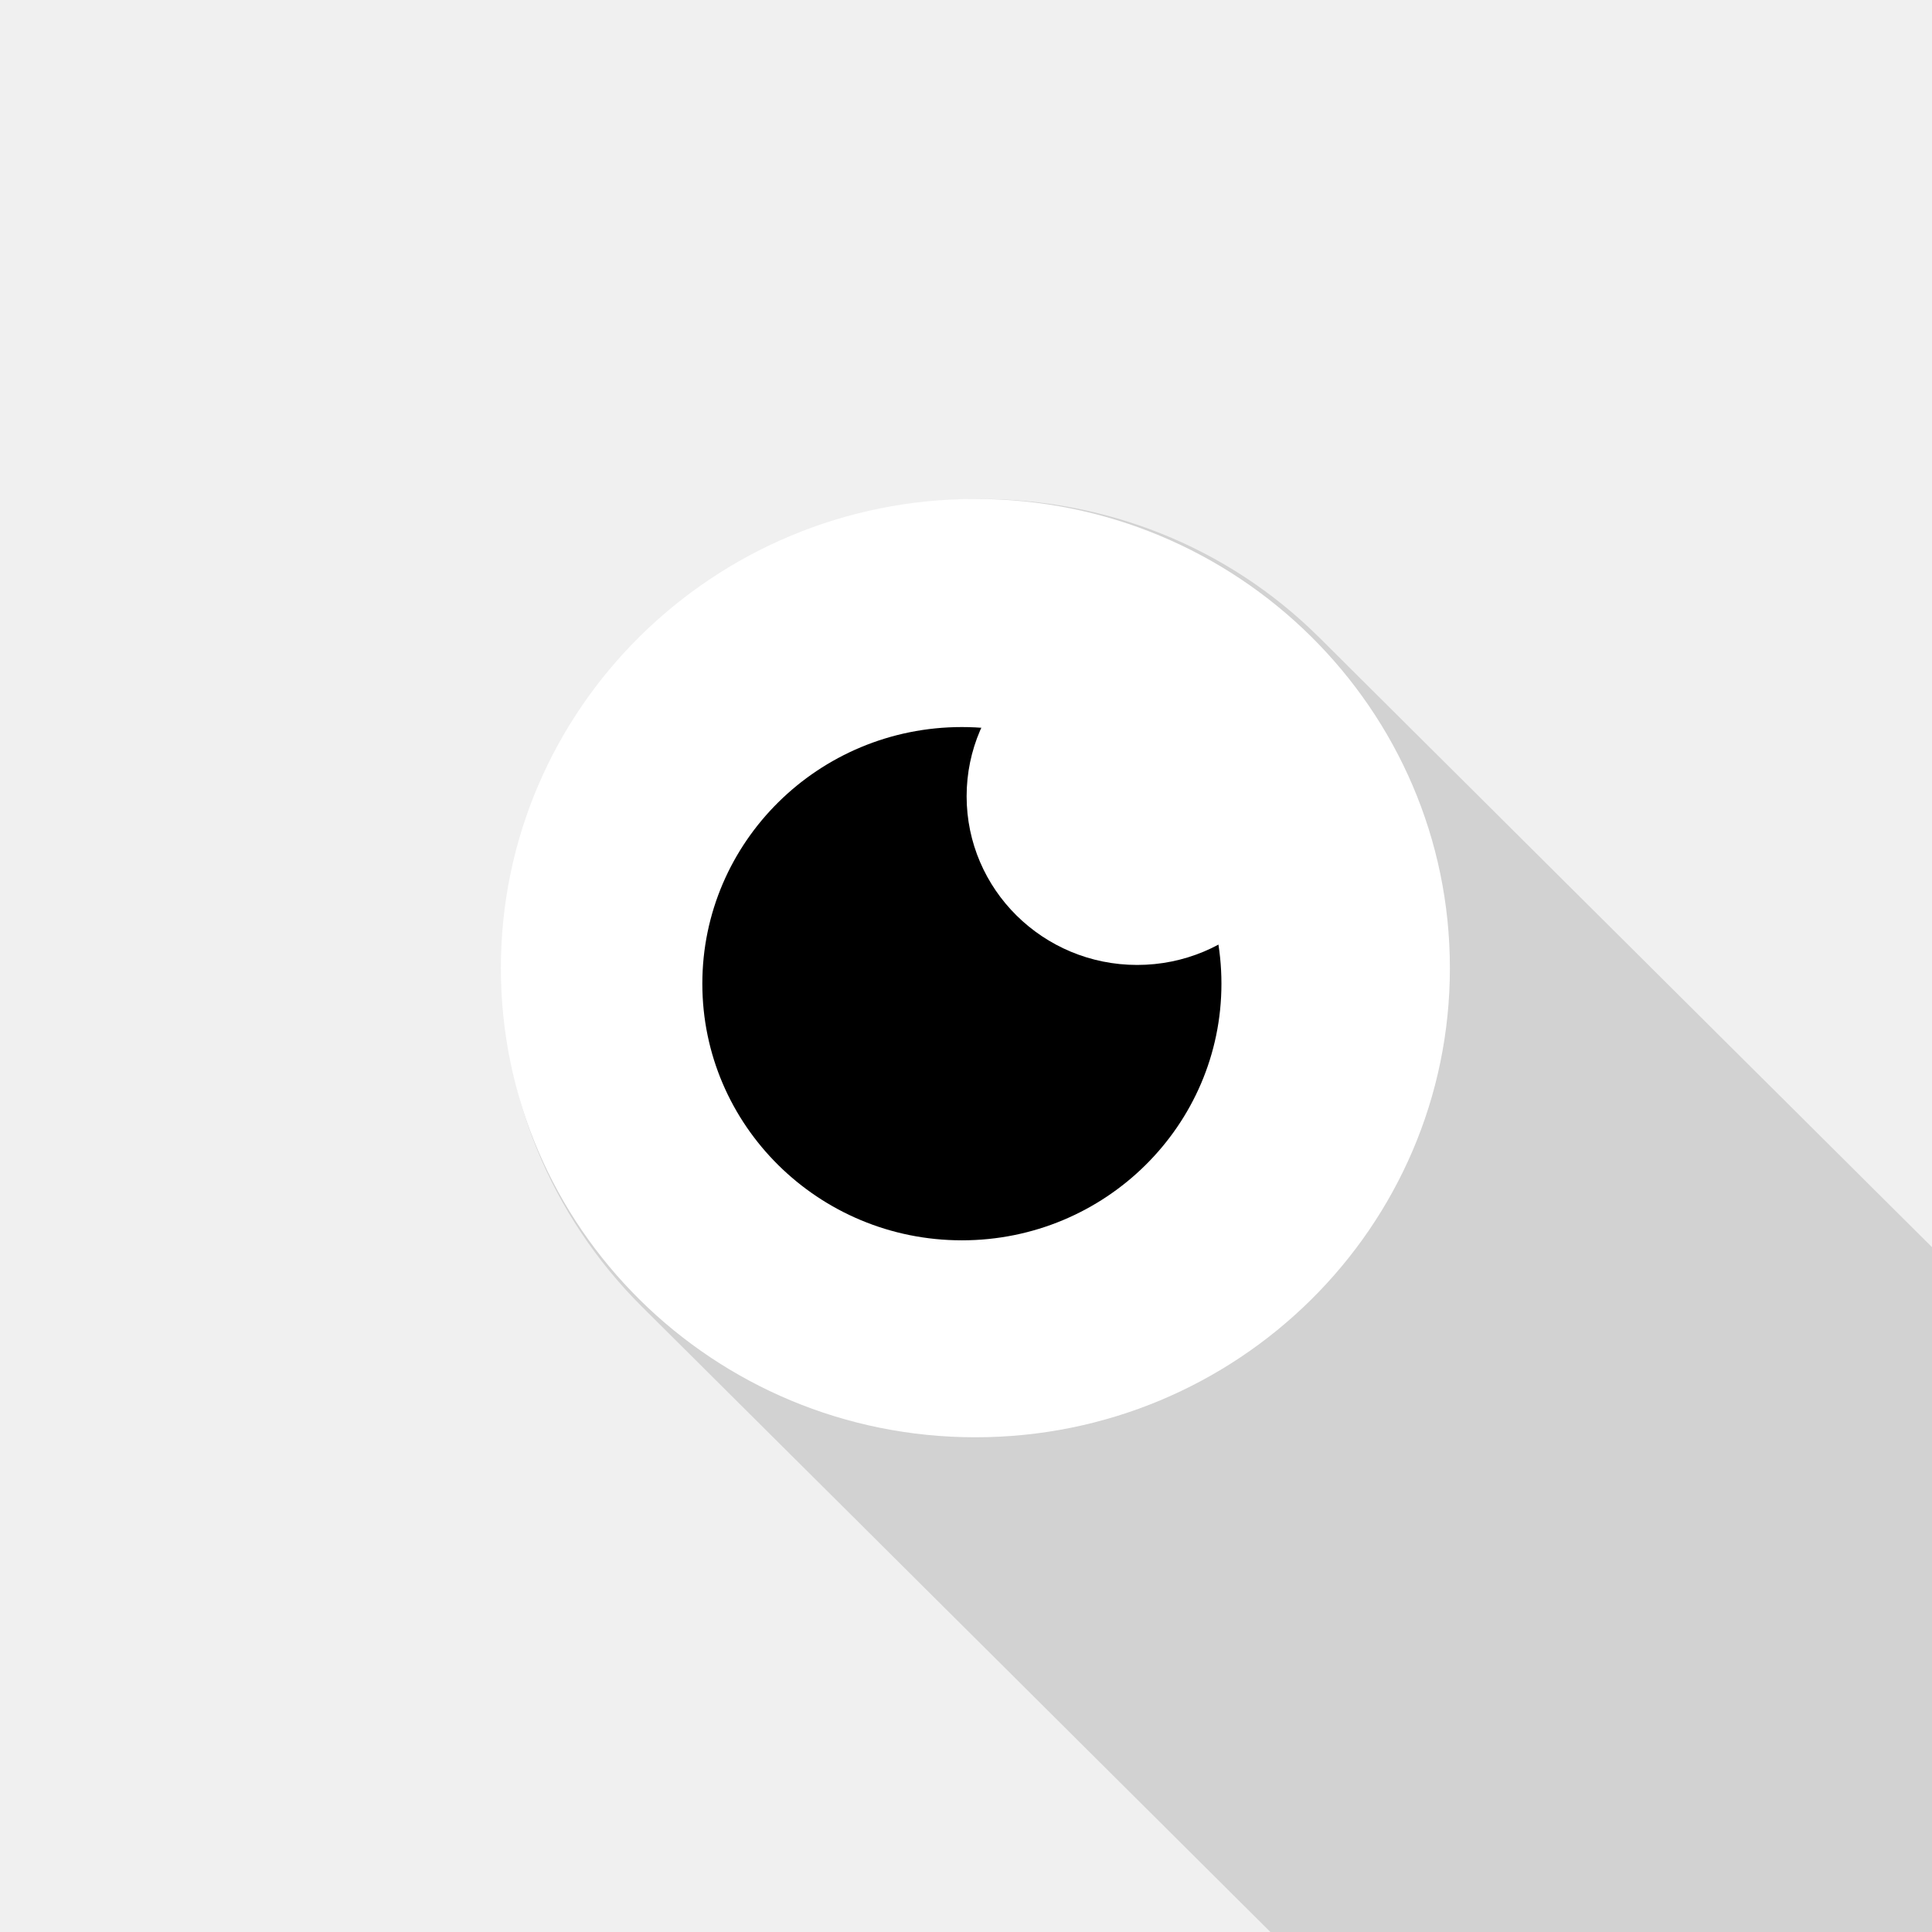
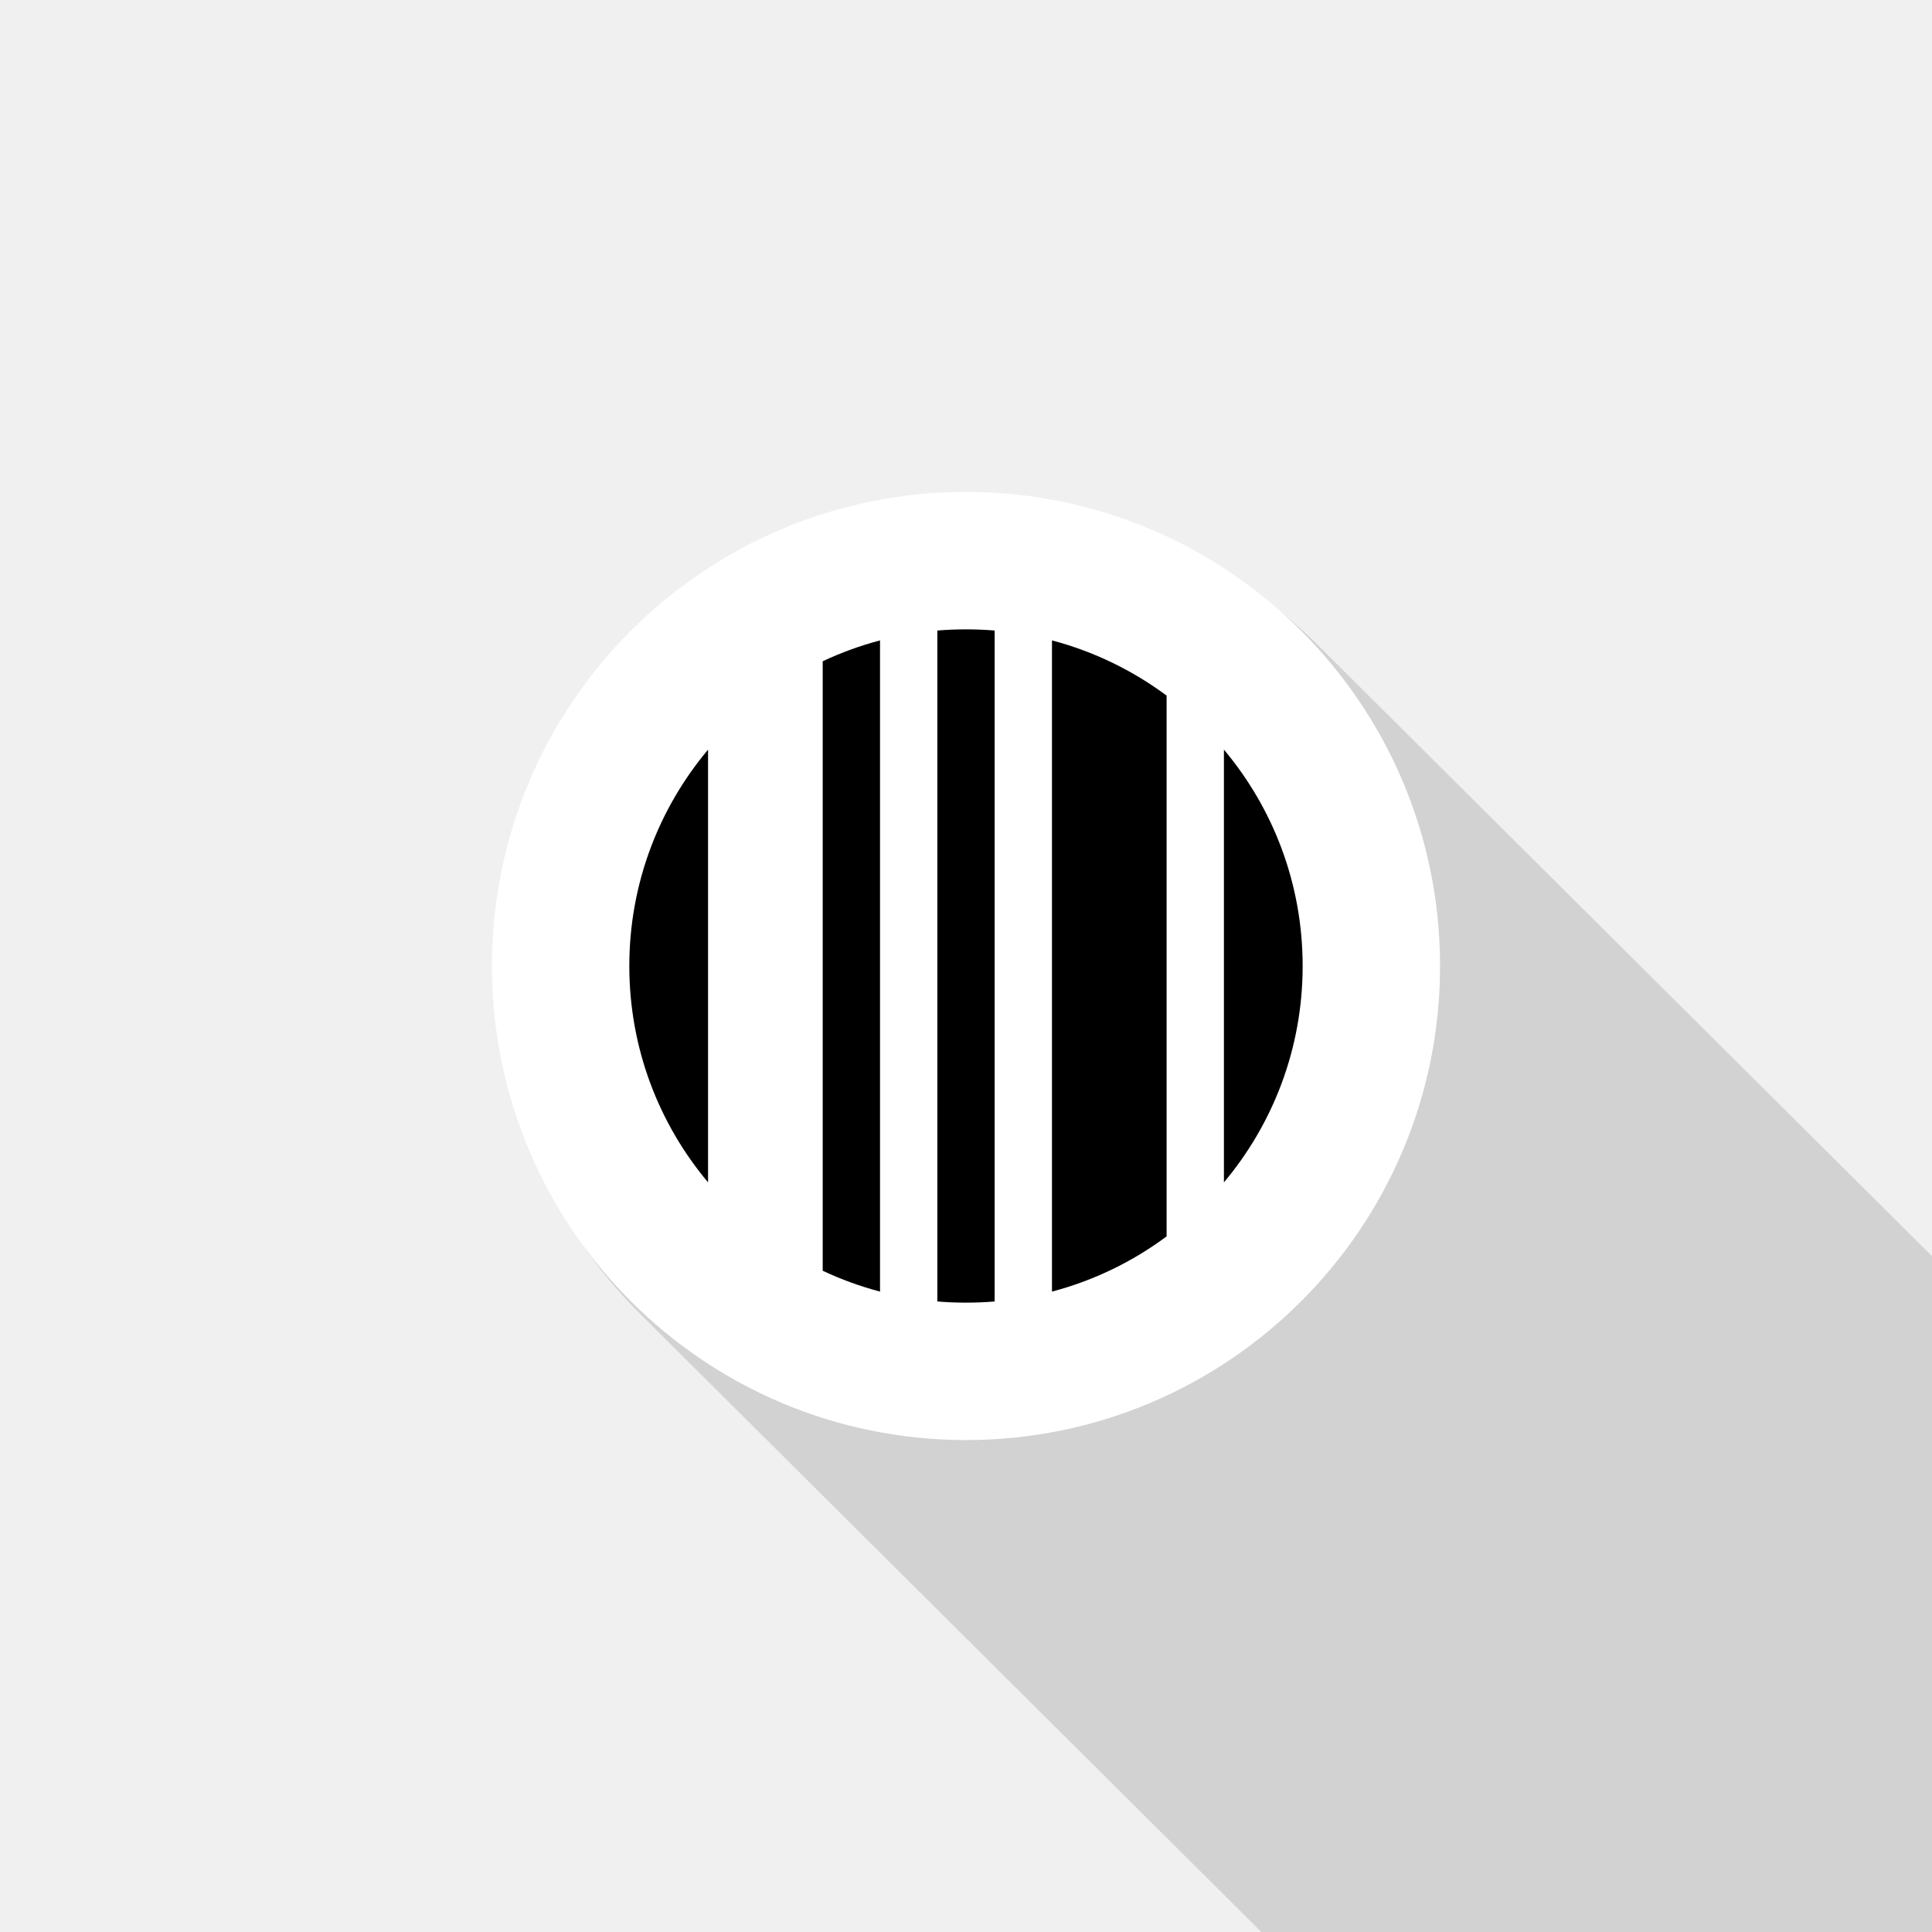
- <svg xmlns="http://www.w3.org/2000/svg" width="108" height="108" id="svg3317" version="1.1">
-   <defs id="defs3319" />
-   <g id="layer1" transform="translate(0,-944.3622)">
-     <flowRoot xml:space="preserve" id="flowRoot3776" style="font-style:normal;font-weight:normal;font-size:40px;line-height:125%;font-family:Sans;letter-spacing:0px;word-spacing:0px;fill:#000000;fill-opacity:1;stroke:none;stroke-width:1px;stroke-linecap:butt;stroke-linejoin:miter;stroke-opacity:1">
-       <flowRegion id="flowRegion3778">
-         <rect id="rect3780" width="29" height="71" x="52" y="60" />
-       </flowRegion>
-       <flowPara id="flowPara3782" />
-     </flowRoot>
-     <text xml:space="preserve" style="font-style:normal;font-weight:normal;font-size:40px;line-height:125%;font-family:Sans;letter-spacing:0px;word-spacing:0px;fill:#000000;fill-opacity:1;stroke:none" x="4676.406" y="3368.037" id="text5084">
-       <tspan id="tspan5086" x="4676.406" y="3368.037" />
-     </text>
-     <flowRoot xml:space="preserve" id="flowRoot3776-6" style="font-style:normal;font-weight:normal;font-size:40px;line-height:125%;font-family:Sans;letter-spacing:0px;word-spacing:0px;fill:#000000;fill-opacity:1;stroke:none;stroke-width:1px;stroke-linecap:butt;stroke-linejoin:miter;stroke-opacity:1" transform="translate(532.6452,-5.806285)">
-       <flowRegion id="flowRegion3778-7">
-         <rect id="rect3780-2" width="29" height="71" x="52" y="60" />
-       </flowRegion>
-       <flowPara id="flowPara3782-0" />
-     </flowRoot>
-     <text xml:space="preserve" style="font-style:normal;font-weight:normal;font-size:40px;line-height:125%;font-family:Sans;letter-spacing:0px;word-spacing:0px;fill:#000000;fill-opacity:1;stroke:none" x="5209.051" y="3362.231" id="text5084-0">
-       <tspan id="tspan5086-1" x="5209.051" y="3362.231" />
-     </text>
-     <flowRoot xml:space="preserve" id="flowRoot3776-8" style="font-style:normal;font-weight:normal;font-size:40px;line-height:125%;font-family:Sans;letter-spacing:0px;word-spacing:0px;fill:#000000;fill-opacity:1;stroke:none;stroke-width:1px;stroke-linecap:butt;stroke-linejoin:miter;stroke-opacity:1" transform="translate(658.0441,24.64795)">
-       <flowRegion id="flowRegion3778-4">
-         <rect id="rect3780-5" width="29" height="71" x="52" y="60" />
-       </flowRegion>
-       <flowPara id="flowPara3782-2" />
-     </flowRoot>
-     <text xml:space="preserve" style="font-style:normal;font-weight:normal;font-size:40px;line-height:125%;font-family:Sans;letter-spacing:0px;word-spacing:0px;fill:#000000;fill-opacity:1;stroke:none" x="5334.45" y="3392.685" id="text5084-3">
-       <tspan id="tspan5086-18" x="5334.45" y="3392.685" />
-     </text>
-     <flowRoot xml:space="preserve" id="flowRoot3776-2" style="font-style:normal;font-weight:normal;font-size:4.313px;line-height:125%;font-family:Sans;letter-spacing:0px;word-spacing:0px;fill:#000000;fill-opacity:1;stroke:none;stroke-width:1px;stroke-linecap:butt;stroke-linejoin:miter;stroke-opacity:1">
-       <flowRegion id="flowRegion3778-41">
-         <rect id="rect3780-54" width="3.127" height="7.656" x="32.002" y="919.388" />
-       </flowRegion>
-       <flowPara id="flowPara3782-28" />
-     </flowRoot>
-     <text xml:space="preserve" style="font-style:normal;font-weight:normal;font-size:4.313px;line-height:125%;font-family:Sans;letter-spacing:0px;word-spacing:0px;fill:#000000;fill-opacity:1;stroke:none" x="530.674" y="1276.11" id="text5084-7">
-       <tspan id="tspan5086-8" x="530.674" y="1276.11" />
-     </text>
-     <flowRoot xml:space="preserve" id="flowRoot3776-6-6" style="font-style:normal;font-weight:normal;font-size:40px;line-height:125%;font-family:Sans;letter-spacing:0px;word-spacing:0px;fill:#000000;fill-opacity:1;stroke:none;stroke-width:1px;stroke-linecap:butt;stroke-linejoin:miter;stroke-opacity:1" transform="matrix(0.1531914,0,0,0.1531915,127.3539,875.4768)">
-       <flowRegion id="flowRegion3778-9">
-         <rect id="rect3780-6" width="29" height="71" x="52" y="60" />
-       </flowRegion>
-       <flowPara id="flowPara3782-8" />
-     </flowRoot>
-     <text xml:space="preserve" style="font-style:normal;font-weight:normal;font-size:6.128px;line-height:125%;font-family:Sans;letter-spacing:0px;word-spacing:0px;fill:#000000;fill-opacity:1;stroke:none" x="843.739" y="1391.431" id="text5084-3-4">
-       <tspan id="tspan5086-9" x="843.739" y="1391.431" />
-     </text>
-     <flowRoot xml:space="preserve" id="flowRoot3776-0" style="font-style:normal;font-weight:normal;font-size:40px;line-height:125%;font-family:Sans;letter-spacing:0px;word-spacing:0px;fill:#000000;fill-opacity:1;stroke:none;stroke-width:1px;stroke-linecap:butt;stroke-linejoin:miter;stroke-opacity:1" transform="matrix(0.1531914,0,0,0.1531915,14.78298,876.3663)">
-       <flowRegion id="flowRegion3778-6">
-         <rect id="rect3780-9" width="29" height="71" x="52" y="60" />
-       </flowRegion>
-       <flowPara id="flowPara3782-3" />
-     </flowRoot>
-     <text xml:space="preserve" style="font-style:normal;font-weight:normal;font-size:6.128px;line-height:125%;font-family:Sans;letter-spacing:0px;word-spacing:0px;fill:#000000;fill-opacity:1;stroke:none" x="731.168" y="1392.32" id="text5084-9">
-       <tspan id="tspan5086-96" x="731.168" y="1392.32" />
-     </text>
-     <flowRoot xml:space="preserve" id="flowRoot5144" style="font-style:normal;font-weight:normal;font-size:40px;line-height:125%;font-family:Sans;letter-spacing:0px;word-spacing:0px;fill:#000000;fill-opacity:1;stroke:none;stroke-width:1px;stroke-linecap:butt;stroke-linejoin:miter;stroke-opacity:1" transform="matrix(0.1655455,0,0,0.1655456,-16.19133,1002.829)">
-       <flowRegion id="flowRegion5146">
-         <rect id="rect5148" width="29" height="71" x="52" y="60" />
-       </flowRegion>
-       <flowPara id="flowPara5150" />
-     </flowRoot>
-     <text xml:space="preserve" style="font-style:normal;font-weight:normal;font-size:6.622px;line-height:125%;font-family:Sans;letter-spacing:0px;word-spacing:0px;fill:#000000;fill-opacity:1;stroke:none" x="757.967" y="1560.392" id="text5152">
-       <tspan id="tspan5154" x="757.967" y="1560.392" />
-     </text>
-     <flowRoot xml:space="preserve" id="flowRoot5388" style="font-style:normal;font-weight:normal;font-size:40px;line-height:125%;font-family:Sans;letter-spacing:0px;word-spacing:0px;fill:#000000;fill-opacity:1;stroke:none;stroke-width:1px;stroke-linecap:butt;stroke-linejoin:miter;stroke-opacity:1" transform="matrix(0.2075496,0,0,0.2075498,18,1009.139)">
-       <flowRegion id="flowRegion5390">
-         <rect id="rect5392" width="29" height="71" x="52" y="60" />
-       </flowRegion>
-       <flowPara id="flowPara5394" />
-     </flowRoot>
-     <text xml:space="preserve" style="font-style:normal;font-weight:normal;font-size:8.302px;line-height:125%;font-family:Sans;letter-spacing:0px;word-spacing:0px;fill:#000000;fill-opacity:1;stroke:none" x="988.586" y="1708.174" id="text5396">
-       <tspan id="tspan5398" x="988.586" y="1708.174" />
-     </text>
-     <flowRoot xml:space="preserve" id="flowRoot3776-2-9" style="font-style:normal;font-weight:normal;font-size:40px;line-height:125%;font-family:Sans;letter-spacing:0px;word-spacing:0px;fill:#000000;fill-opacity:1;stroke:none;stroke-width:1px;stroke-linecap:butt;stroke-linejoin:miter;stroke-opacity:1" transform="matrix(0.1531914,0,0,0.1531915,274.5169,845.1974)">
-       <flowRegion id="flowRegion3778-7-9">
-         <rect id="rect3780-0" width="29" height="71" x="52" y="60" />
-       </flowRegion>
-       <flowPara id="flowPara3782-5" />
-     </flowRoot>
-     <text xml:space="preserve" style="font-style:normal;font-weight:normal;font-size:6.128px;line-height:125%;font-family:Sans;letter-spacing:0px;word-spacing:0px;fill:#000000;fill-opacity:1;stroke:none" x="990.902" y="1361.151" id="text5084-7-9">
-       <tspan id="tspan5086-0" x="990.902" y="1361.151" />
-     </text>
-     <path style="color:#000000;font-style:normal;font-variant:normal;font-weight:normal;font-stretch:normal;font-size:medium;line-height:normal;font-family:sans-serif;text-indent:0;text-align:start;text-decoration:none;text-decoration-line:none;text-decoration-style:solid;text-decoration-color:#000000;letter-spacing:normal;word-spacing:normal;text-transform:none;direction:ltr;block-progression:tb;writing-mode:lr-tb;baseline-shift:baseline;text-anchor:start;white-space:normal;clip-rule:nonzero;display:inline;overflow:visible;visibility:visible;opacity:1;isolation:auto;mix-blend-mode:normal;color-interpolation:sRGB;color-interpolation-filters:linearRGB;solid-color:#000000;solid-opacity:1;fill:#000000;fill-opacity:0.125;fill-rule:nonzero;stroke:none;stroke-width:8.607;stroke-linecap:butt;stroke-linejoin:miter;stroke-miterlimit:4;stroke-dasharray:none;stroke-dashoffset:0;stroke-opacity:1;color-rendering:auto;image-rendering:auto;shape-rendering:auto;text-rendering:auto;enable-background:accumulate" d="m 54.826,972.256 c -6.851,0 -13.701,2.581 -18.924,7.745 -10.445,10.328 -10.413,27.062 0,37.423 l 36.218,36.036 37.879,0.902 -0.07,-38.363 -36.18,-35.998 c -5.207,-5.18 -12.073,-7.745 -18.924,-7.745 z" id="path5462" />
-     <ellipse cy="998.48" cx="54.525" id="circle5467" style="fill:#ffffff;fill-opacity:1;stroke:none;stroke-width:4;stroke-linecap:butt;stroke-linejoin:miter;stroke-miterlimit:4;stroke-dasharray:none;stroke-opacity:1" rx="26.525" ry="26.227" />
-     <ellipse style="fill:#000000;fill-opacity:1;stroke:none;stroke-width:4;stroke-linecap:butt;stroke-linejoin:miter;stroke-miterlimit:4;stroke-dasharray:none;stroke-opacity:1" id="circle5451" cx="53.77" cy="999.351" rx="14.509" ry="14.346" />
-     <ellipse style="fill:#ffffff;fill-opacity:1;stroke:none;stroke-width:10;stroke-linecap:butt;stroke-linejoin:miter;stroke-miterlimit:4;stroke-dasharray:none;stroke-opacity:1" id="circle5455" cx="63.57" cy="988.875" rx="9.535" ry="9.428" />
-   </g>
+ <svg xmlns="http://www.w3.org/2000/svg" width="108" height="108" id="svg3317" version="1.1" viewBox="0 0 108 108">
+   <path style="color:#000000;font-style:normal;font-variant:normal;font-weight:normal;font-stretch:normal;font-size:medium;line-height:normal;font-family:sans-serif;text-indent:0;text-align:start;text-decoration:none;text-decoration-line:none;text-decoration-style:solid;text-decoration-color:#000000;letter-spacing:normal;word-spacing:normal;text-transform:none;direction:ltr;block-progression:tb;writing-mode:lr-tb;baseline-shift:baseline;text-anchor:start;white-space:normal;clip-rule:nonzero;display:inline;overflow:visible;visibility:visible;opacity:1;isolation:auto;mix-blend-mode:normal;color-interpolation:sRGB;color-interpolation-filters:linearRGB;solid-color:#000000;solid-opacity:1;fill:#000000;fill-opacity:0.125;fill-rule:nonzero;stroke:none;stroke-width:8.607;stroke-linecap:butt;stroke-linejoin:miter;stroke-miterlimit:4;stroke-dasharray:none;stroke-dashoffset:0;stroke-opacity:1;color-rendering:auto;image-rendering:auto;shape-rendering:auto;text-rendering:auto;enable-background:accumulate" d="M 54.723 28.295 C 47.873 28.295 41.022 30.876 35.8 36.04 C 25.354 46.368 25.386 63.102 35.8 73.463 L 72.018 109.499 L 108 108 L 109.827 72.038 L 73.647 36.04 C 68.44 30.86 61.574 28.295 54.723 28.295 Z" id="path5462" />
+   <circle r="26.5" cy="-54" cx="-54" id="circle-2" style="fill: rgb(255, 255, 255); fill-opacity: 1; stroke: none; stroke-width: 4; stroke-linecap: butt; stroke-linejoin: miter; stroke-miterlimit: 4; stroke-dasharray: none; stroke-opacity: 1;" transform="matrix(-1, 0, 0, -1, 0, 0)" />
+   <path d="M 72.819 54 C 72.819 58.605 71.163 62.824 68.417 66.095 L 68.417 41.905 C 71.163 45.176 72.819 49.395 72.819 54 Z M 53.998 72.819 C 53.459 72.819 52.924 72.796 52.397 72.753 L 52.397 35.247 C 52.924 35.203 53.459 35.181 53.998 35.181 C 54.538 35.181 55.072 35.203 55.6 35.247 L 55.6 72.753 C 55.072 72.796 54.538 72.819 53.998 72.819 Z M 35.179 54 C 35.179 49.395 36.833 45.176 39.58 41.905 L 39.58 66.095 C 36.833 62.824 35.179 58.605 35.179 54 Z M 62.008 71.035 C 60.988 71.516 59.915 71.908 58.804 72.201 L 58.804 35.799 C 59.915 36.092 60.988 36.484 62.008 36.965 L 62.008 71.035 Z M 49.192 72.201 C 46.845 71.582 44.678 70.522 42.784 69.115 L 42.784 38.885 C 44.678 37.477 46.845 36.418 49.192 35.799 L 49.192 72.201 Z" style="fill: rgb(0, 0, 0); fill-opacity: 1; stroke: none; stroke-width: 4; stroke-linecap: butt; stroke-linejoin: miter; stroke-miterlimit: 4; stroke-dasharray: none; stroke-opacity: 1;" id="path-2" transform="matrix(-1, 0, 0, -1, 107.998, 108)" />
</svg>
